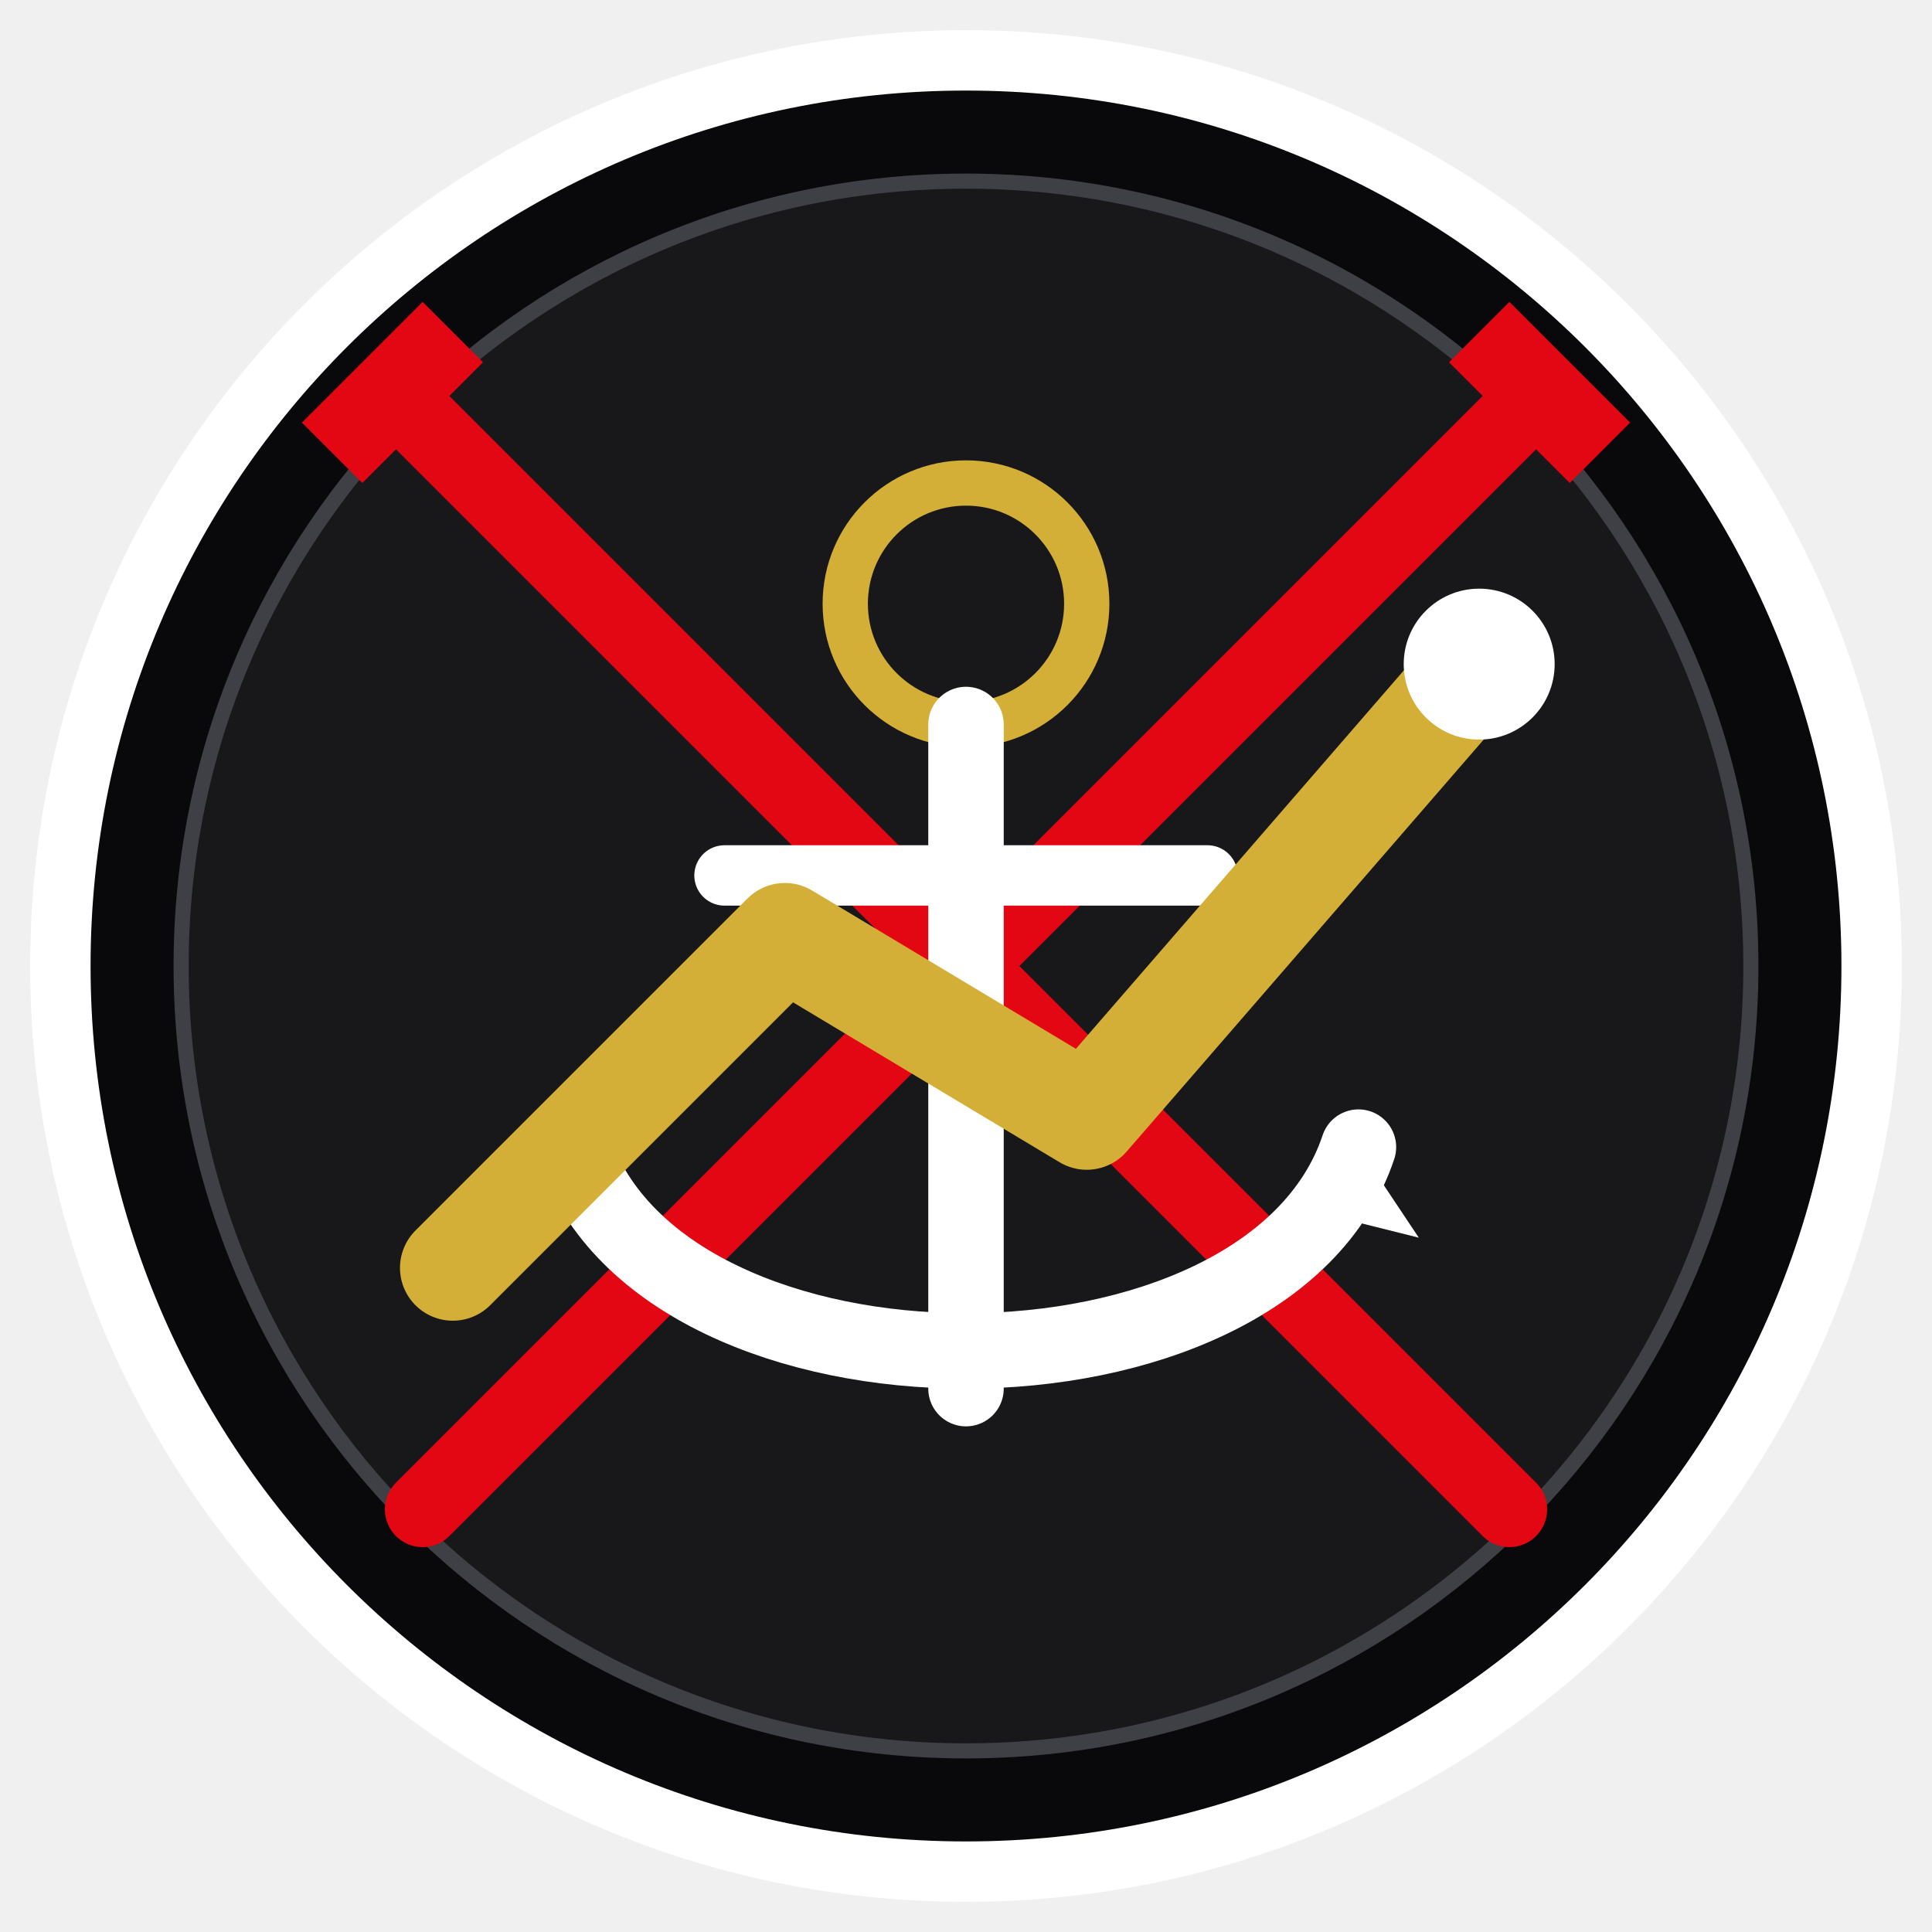
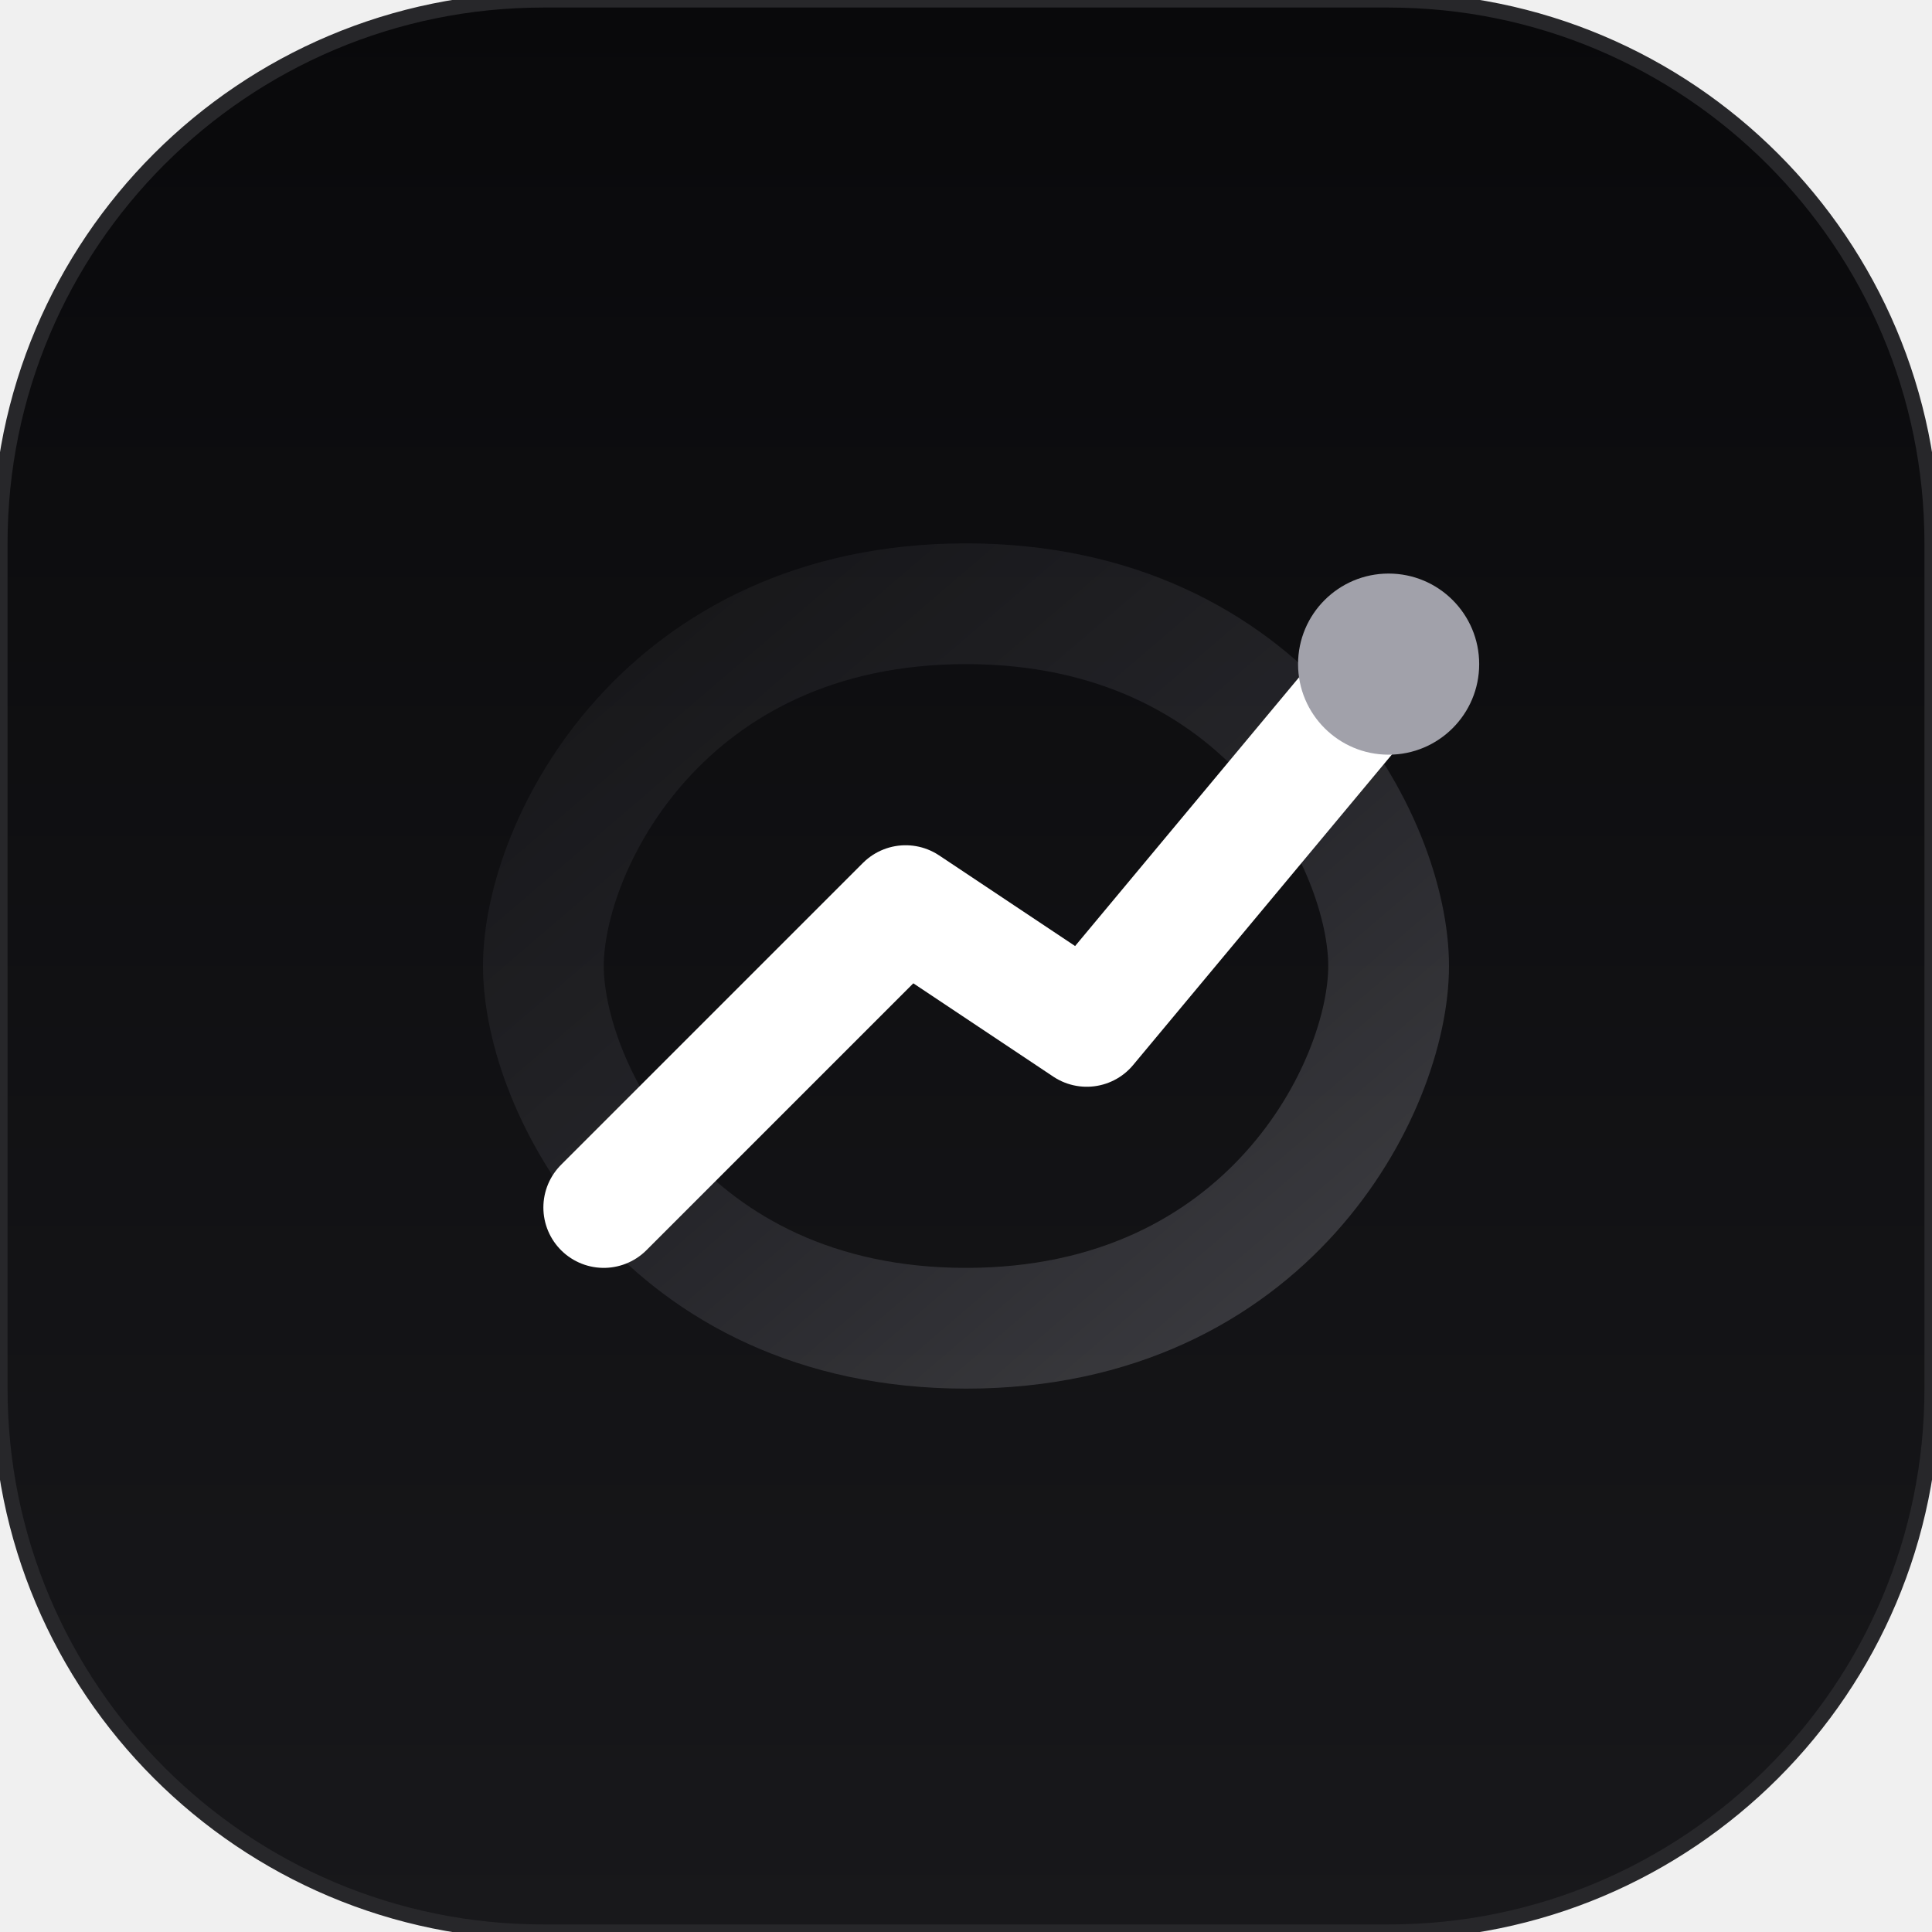
- <svg xmlns="http://www.w3.org/2000/svg" viewBox="0 0 128 128" role="img" aria-label="Precis Finance - Corinthians Edition">
-   <circle cx="64" cy="64" r="60" fill="#09090b" stroke="#ffffff" stroke-width="4" />
-   <circle cx="64" cy="64" r="52" fill="#18181b" stroke="#3f3f46" stroke-width="1" />
-   <g stroke="#E30613" stroke-width="5" stroke-linecap="round" fill="none">
-     <line x1="28" y1="100" x2="100" y2="28" />
-     <path d="M 96 24 L 104 32 L 108 28 L 100 20 Z" fill="#E30613" stroke="none" />
-     <line x1="100" y1="100" x2="28" y2="28" />
-     <path d="M 32 24 L 24 32 L 20 28 L 28 20 Z" fill="#E30613" stroke="none" />
+ <svg xmlns="http://www.w3.org/2000/svg" viewBox="0 0 128 128" role="img" aria-label="Precis Finance - Titanium Edition">
+   <defs>
+     <linearGradient id="titanium" x1="0" y1="0" x2="1" y2="1">
+       <stop offset="0%" stop-color="#27272a" />
+       <stop offset="50%" stop-color="#52525b" />
+       <stop offset="100%" stop-color="#a1a1aa" />
+     </linearGradient>
+     <linearGradient id="bgGrad" x1="0" y1="0" x2="0" y2="1">
+       <stop offset="0%" stop-color="#09090b" />
+       <stop offset="100%" stop-color="#18181b" />
+     </linearGradient>
+   </defs>
+   <rect width="128" height="128" rx="36" fill="url(#bgGrad)" stroke="#27272a" stroke-width="1" />
+   <g transform="translate(16, 16)">
+     <path d="M 48 24 C 28 24, 20 40, 20 48 C 20 56, 28 72, 48 72 C 68 72, 76 56, 76 48 C 76 40, 68 24, 48 24 Z" fill="none" stroke="url(#titanium)" stroke-width="8" stroke-linecap="round" opacity="0.3" />
+     <path d="M 24 64 L 44 44 L 56 52 L 76 28" fill="none" stroke="#ffffff" stroke-width="8" stroke-linecap="round" stroke-linejoin="round" />
+     <circle cx="76" cy="28" r="6" fill="#a1a1aa" />
  </g>
-   <g fill="none" stroke="#ffffff" stroke-width="4" stroke-linecap="round" stroke-linejoin="round">
-     <circle cx="64" cy="40" r="8" stroke="#D4AF37" stroke-width="3" />
-     <line x1="64" y1="48" x2="64" y2="92" stroke="#ffffff" stroke-width="5" />
-     <line x1="48" y1="58" x2="80" y2="58" stroke="#ffffff" stroke-width="4" />
-     <path d="M 38 76 C 44 94, 84 94, 90 76" stroke="#ffffff" stroke-width="5" />
-     <path d="M 38 76 L 34 82 L 42 80 Z" fill="#ffffff" stroke="none" />
-     <path d="M 90 76 L 94 82 L 86 80 Z" fill="#ffffff" stroke="none" />
-   </g>
-   <path d="M 30 84 L 52 62 L 72 74 L 98 44" fill="none" stroke="#D4AF37" stroke-width="7" stroke-linecap="round" stroke-linejoin="round" />
-   <circle cx="98" cy="44" r="5" fill="#ffffff" />
</svg>
